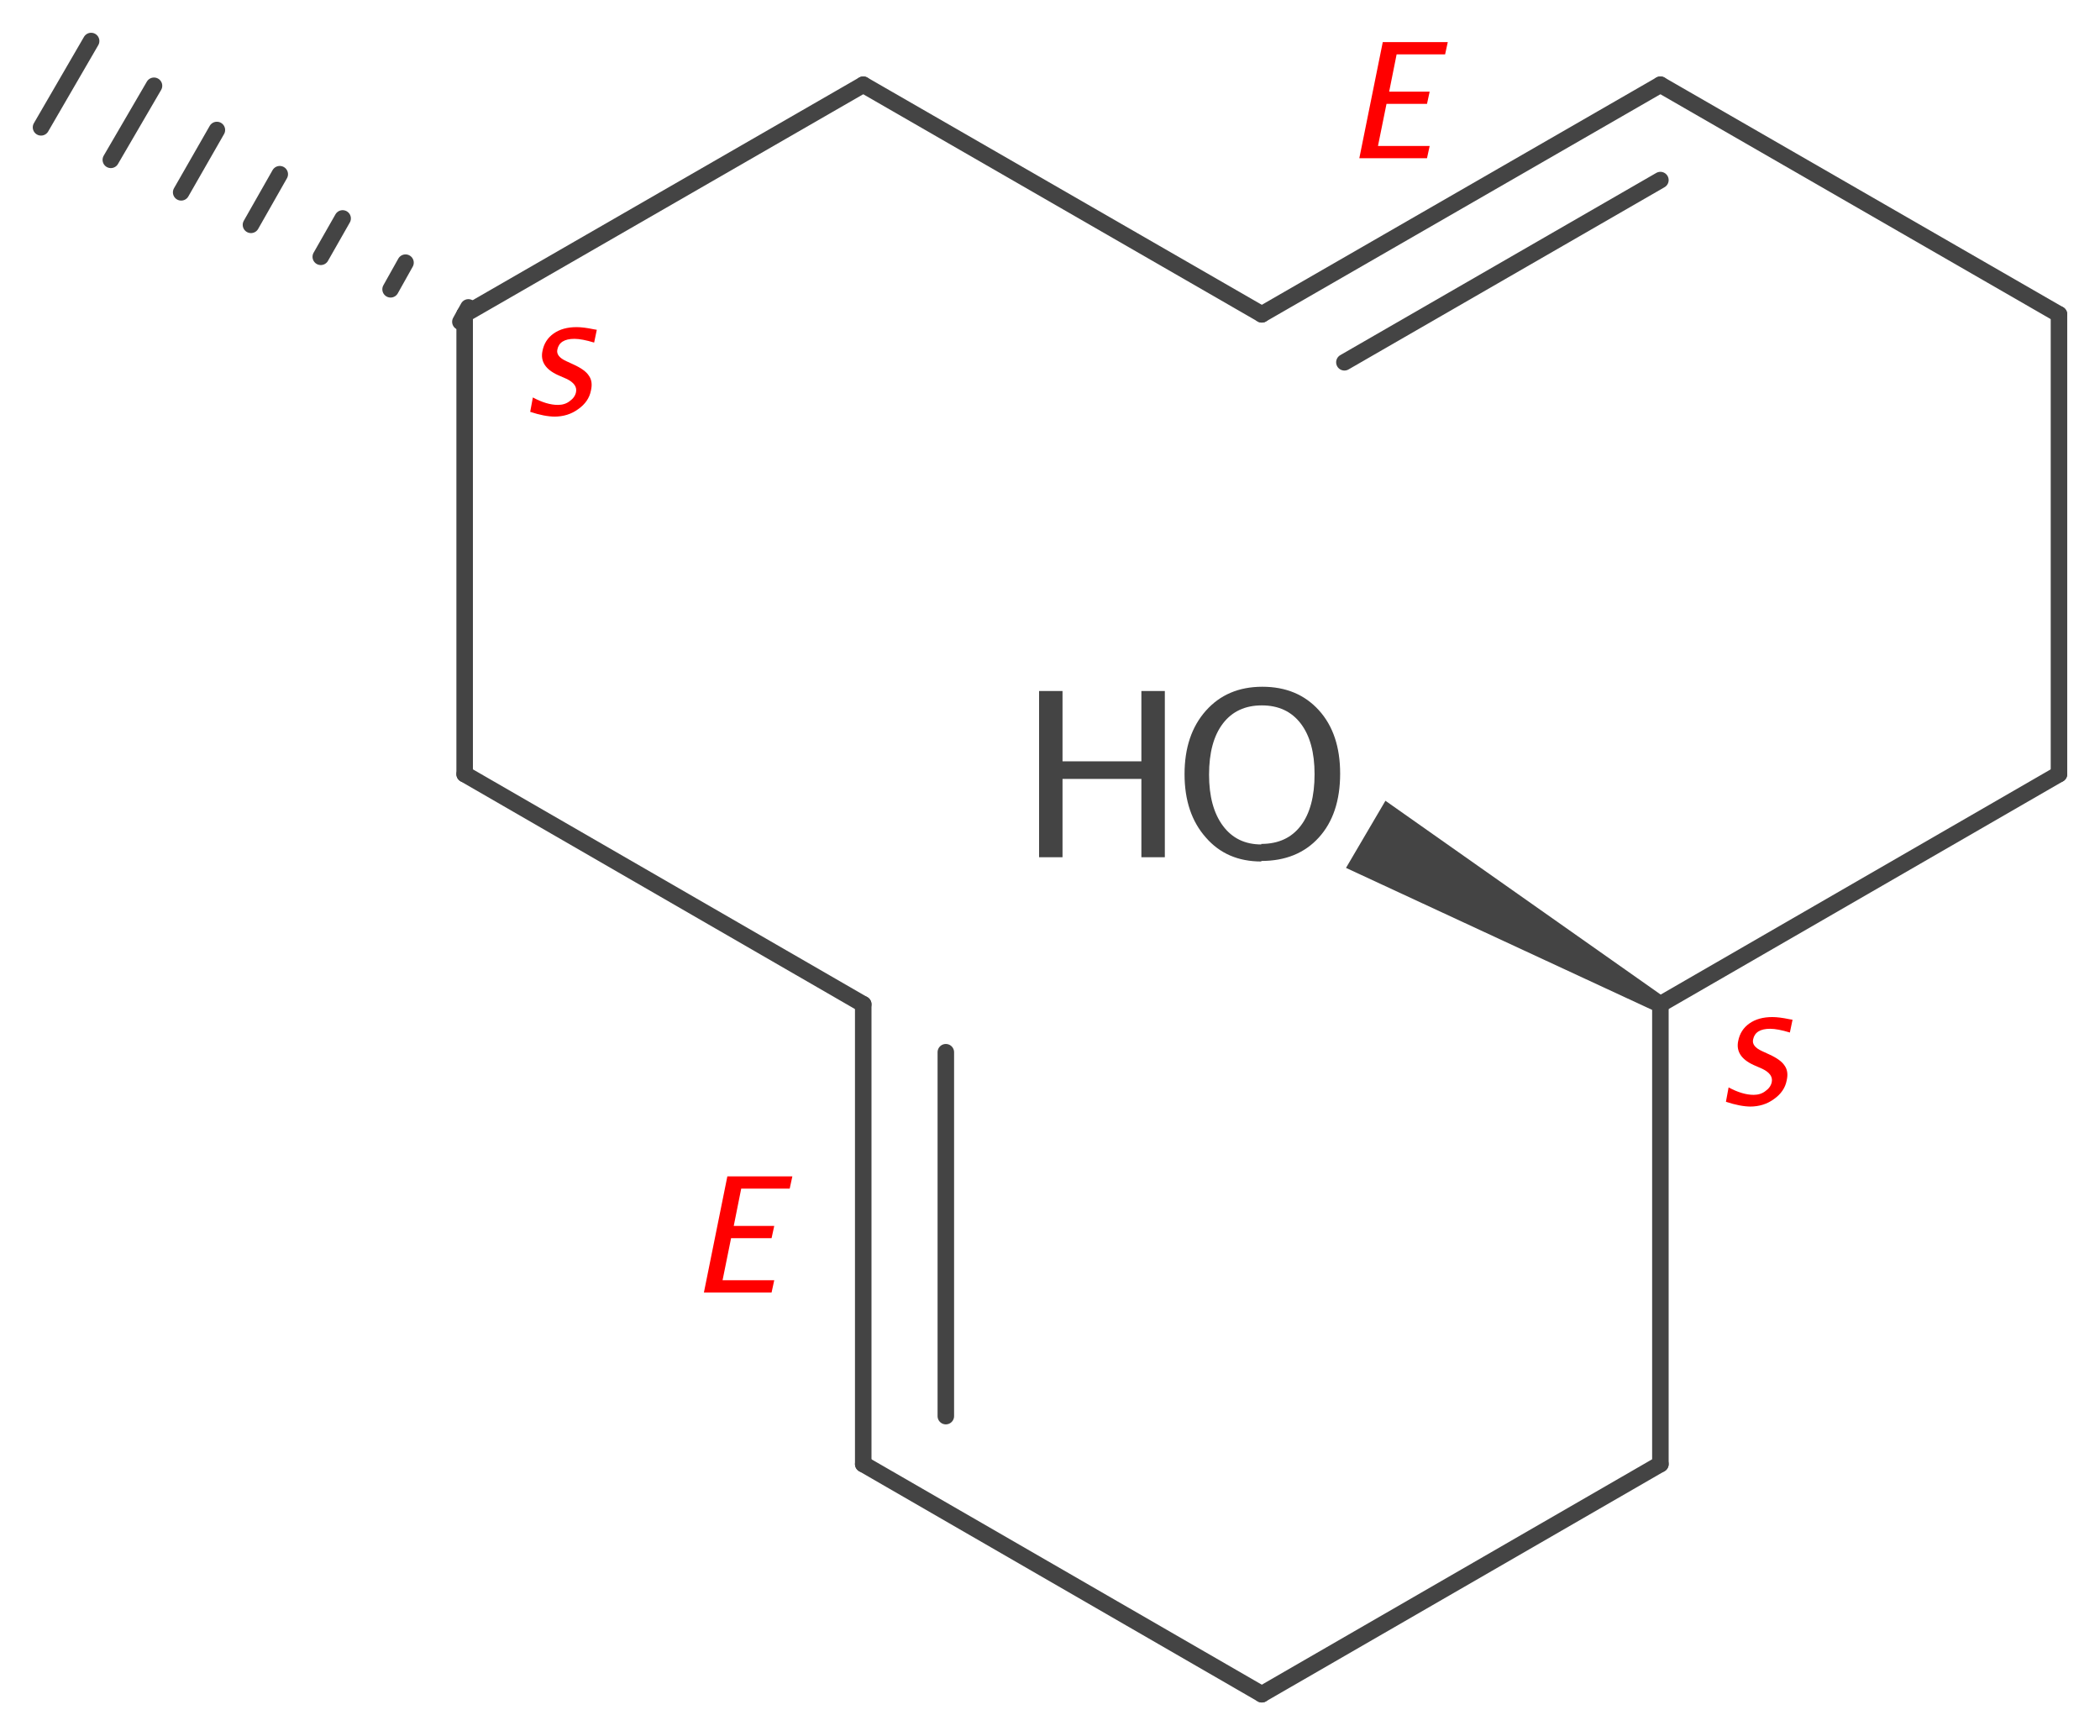
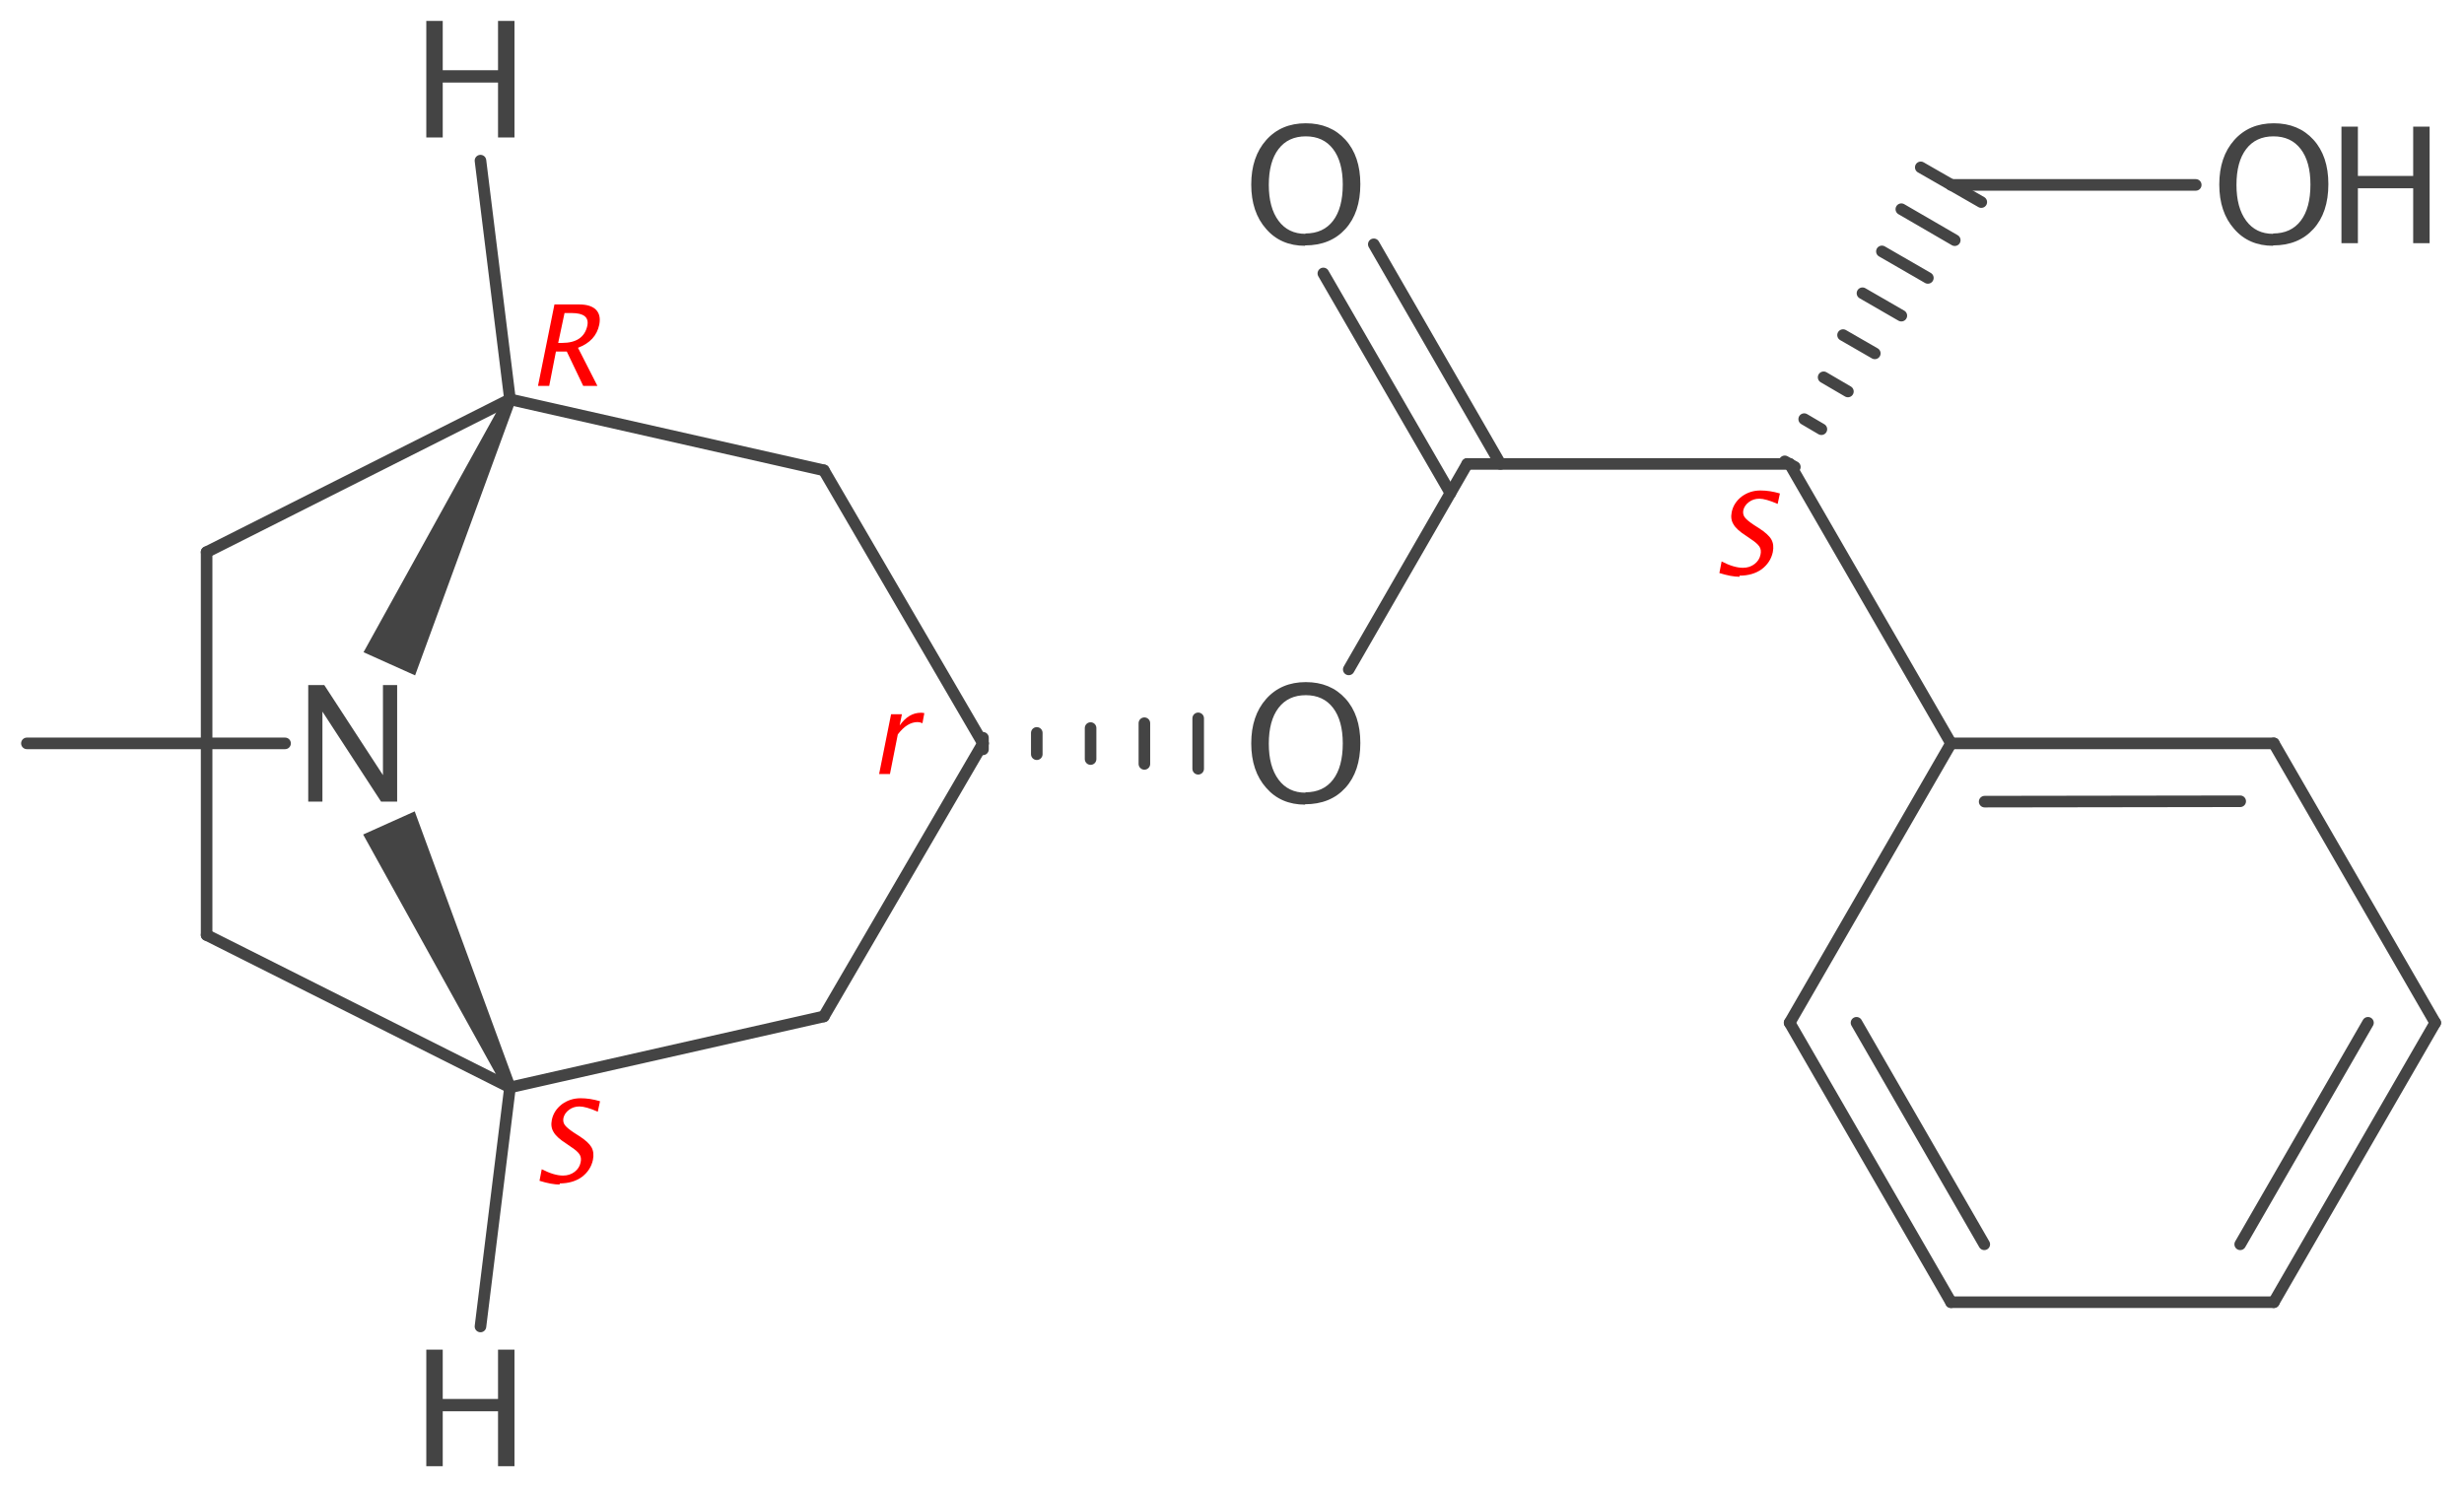
- <svg xmlns="http://www.w3.org/2000/svg" version="1.2" width="39.41mm" height="32.57mm" viewBox="0 0 39.41 32.57">
-   <g stroke-linecap="round" stroke-linejoin="round" stroke="#444444" stroke-width=".31" fill="#FF0000">
-     <rect x=".0" y=".0" width="40.0" height="33.0" fill="#FFFFFF" stroke="none" />
+ <svg xmlns="http://www.w3.org/2000/svg" version="1.2" width="65.95mm" height="39.81mm" viewBox="0 0 65.95 39.81">
+   <g stroke-linecap="round" stroke-linejoin="round" stroke="#444444" stroke-width=".31" fill="#444444">
+     <rect x=".0" y=".0" width="66.0" height="40.0" fill="#FFFFFF" stroke="none" />
    <g id="mol1" class="mol">
-       <line id="mol1bnd1" class="bond" x1="38.64" y1="14.53" x2="38.64" y2="5.9" />
-       <line id="mol1bnd2" class="bond" x1="38.64" y1="5.9" x2="31.16" y2="1.59" />
-       <g id="mol1bnd3" class="bond">
-         <line x1="31.16" y1="1.59" x2="23.68" y2="5.9" />
-         <line x1="31.16" y1="3.38" x2="25.23" y2="6.8" />
+       <line id="mol1bnd1" class="bond" x1="13.65" y1="29.11" x2="22.05" y2="27.21" />
+       <line id="mol1bnd2" class="bond" x1="13.65" y1="29.11" x2="5.53" y2="25.03" />
+       <line id="mol1bnd3" class="bond" x1="26.31" y1="19.9" x2="22.05" y2="12.59" />
+       <line id="mol1bnd4" class="bond" x1="26.31" y1="19.9" x2="22.05" y2="27.21" />
+       <g id="mol1bnd5" class="bond">
+         <line x1="26.31" y1="19.75" x2="26.31" y2="20.06" />
+         <line x1="27.75" y1="19.62" x2="27.75" y2="20.19" />
+         <line x1="29.19" y1="19.49" x2="29.19" y2="20.32" />
+         <line x1="30.63" y1="19.36" x2="30.63" y2="20.45" />
+         <line x1="32.07" y1="19.23" x2="32.07" y2="20.58" />
      </g>
-       <line id="mol1bnd4" class="bond" x1="23.68" y1="5.9" x2="16.2" y2="1.59" />
-       <line id="mol1bnd5" class="bond" x1="16.2" y1="1.59" x2="8.72" y2="5.9" />
-       <g id="mol1bnd6" class="bond">
-         <line x1="8.64" y1="6.04" x2="8.79" y2="5.77" />
-         <line x1="7.33" y1="5.43" x2="7.61" y2="4.93" />
-         <line x1="6.02" y1="4.82" x2="6.43" y2="4.1" />
-         <line x1="4.71" y1="4.22" x2="5.25" y2="3.27" />
-         <line x1="3.4" y1="3.61" x2="4.07" y2="2.44" />
-         <line x1="2.08" y1="3.0" x2="2.89" y2="1.61" />
-         <line x1=".77" y1="2.39" x2="1.71" y2=".77" />
+       <line id="mol1bnd6" class="bond" x1="22.05" y1="12.59" x2="13.65" y2="10.69" />
+       <line id="mol1bnd7" class="bond" x1="13.65" y1="10.69" x2="5.53" y2="14.78" />
+       <line id="mol1bnd8" class="bond" x1="7.63" y1="19.9" x2=".72" y2="19.9" />
+       <line id="mol1bnd9" class="bond" x1="5.53" y1="14.78" x2="5.53" y2="25.03" />
+       <line id="mol1bnd10" class="bond" x1="36.1" y1="17.92" x2="39.27" y2="12.42" />
+       <g id="mol1bnd11" class="bond">
+         <line x1="47.77" y1="12.35" x2="48.04" y2="12.5" />
+         <line x1="48.29" y1="11.22" x2="48.75" y2="11.49" />
+         <line x1="48.81" y1="10.1" x2="49.46" y2="10.48" />
+         <line x1="49.33" y1="8.97" x2="50.18" y2="9.46" />
+         <line x1="49.85" y1="7.85" x2="50.89" y2="8.45" />
+         <line x1="50.37" y1="6.73" x2="51.6" y2="7.44" />
+         <line x1="50.89" y1="5.6" x2="52.32" y2="6.43" />
+         <line x1="51.41" y1="4.48" x2="53.03" y2="5.41" />
      </g>
-       <line id="mol1bnd7" class="bond" x1="8.72" y1="5.9" x2="8.72" y2="14.53" />
-       <line id="mol1bnd8" class="bond" x1="8.72" y1="14.53" x2="16.2" y2="18.85" />
-       <g id="mol1bnd9" class="bond">
-         <line x1="16.2" y1="27.48" x2="16.2" y2="18.85" />
-         <line x1="17.75" y1="26.58" x2="17.75" y2="19.75" />
+       <line id="mol1bnd12" class="bond" x1="52.22" y1="4.95" x2="58.77" y2="4.95" />
+       <line id="mol1bnd13" class="bond" x1="47.9" y1="12.42" x2="39.27" y2="12.42" />
+       <line id="mol1bnd14" class="bond" x1="47.9" y1="12.42" x2="52.22" y2="19.9" />
+       <g id="mol1bnd15" class="bond">
+         <line x1="38.82" y1="13.2" x2="35.42" y2="7.32" />
+         <line x1="40.16" y1="12.42" x2="36.77" y2="6.54" />
      </g>
-       <line id="mol1bnd10" class="bond" x1="16.2" y1="27.48" x2="23.68" y2="31.8" />
-       <line id="mol1bnd11" class="bond" x1="23.68" y1="31.8" x2="31.16" y2="27.48" />
-       <line id="mol1bnd12" class="bond" x1="31.16" y1="27.48" x2="31.16" y2="18.85" />
-       <line id="mol1bnd13" class="bond" x1="38.64" y1="14.53" x2="31.16" y2="18.85" />
-       <path id="mol1bnd14" class="bond" d="M31.08 18.99l.16 -.27l-5.24 -3.69l-.37 .63l-.37 .63z" stroke="none" fill="#444444" />
-       <g id="mol1atm2" class="atom">
-         <path d="M23.67 16.17q-.65 .0 -1.04 -.45q-.4 -.45 -.4 -1.19q.0 -.74 .4 -1.19q.4 -.45 1.06 -.45q.66 .0 1.06 .44q.4 .44 .4 1.19q.0 .76 -.4 1.2q-.4 .44 -1.08 .44zM23.67 15.84q.48 .0 .74 -.34q.26 -.34 .26 -.97q.0 -.61 -.26 -.95q-.26 -.34 -.73 -.34q-.47 .0 -.73 .34q-.26 .34 -.26 .96q.0 .61 .26 .96q.26 .35 .72 .35z" stroke="none" fill="#444444" />
-         <path d="M19.5 16.09v-3.12h.44v1.32h1.48v-1.32h.44v3.12h-.44v-1.47h-1.48v1.47z" stroke="none" fill="#444444" />
+       <line id="mol1bnd16" class="bond" x1="52.22" y1="19.9" x2="47.9" y2="27.38" />
+       <g id="mol1bnd17" class="bond">
+         <line x1="60.86" y1="19.9" x2="52.22" y2="19.9" />
+         <line x1="59.96" y1="21.45" x2="53.12" y2="21.46" />
      </g>
-       <path d="M10.42 7.82q-.2 .0 -.47 -.09l.05 -.27q.26 .14 .47 .14q.13 .0 .22 -.07q.1 -.07 .12 -.17q.03 -.15 -.18 -.25l-.16 -.07q-.35 -.16 -.29 -.45q.04 -.21 .21 -.33q.17 -.12 .43 -.12q.13 .0 .32 .04l.06 .01l-.05 .24q-.23 -.07 -.37 -.07q-.28 .0 -.32 .2q-.03 .13 .17 .22l.13 .06q.22 .1 .29 .21q.08 .11 .04 .28q-.04 .21 -.24 .35q-.19 .14 -.45 .14z" stroke="none" />
-       <path d="M32.86 20.77q-.2 .0 -.47 -.09l.05 -.27q.26 .14 .47 .14q.13 .0 .22 -.07q.1 -.07 .12 -.17q.03 -.15 -.18 -.25l-.16 -.07q-.35 -.16 -.29 -.45q.04 -.21 .21 -.33q.17 -.12 .43 -.12q.13 .0 .32 .04l.06 .01l-.05 .24q-.23 -.07 -.37 -.07q-.28 .0 -.32 .2q-.03 .13 .17 .22l.13 .06q.22 .1 .29 .21q.08 .11 .04 .28q-.04 .21 -.24 .35q-.19 .14 -.45 .14z" stroke="none" />
-       <path class="annotation" d="M25.51 2.97l.44 -2.18h1.22l-.05 .23h-.91l-.14 .7h.76l-.05 .23h-.76l-.16 .79h.97l-.05 .23z" stroke="none" />
-       <path class="annotation" d="M13.21 24.26l.44 -2.18h1.22l-.05 .23h-.91l-.14 .7h.76l-.05 .23h-.76l-.16 .79h.97l-.05 .23z" stroke="none" />
+       <g id="mol1bnd18" class="bond">
+         <line x1="47.9" y1="27.38" x2="52.22" y2="34.86" />
+         <line x1="49.69" y1="27.38" x2="53.11" y2="33.31" />
+       </g>
+       <line id="mol1bnd19" class="bond" x1="60.86" y1="19.9" x2="65.18" y2="27.38" />
+       <line id="mol1bnd20" class="bond" x1="52.22" y1="34.86" x2="60.86" y2="34.86" />
+       <g id="mol1bnd21" class="bond">
+         <line x1="60.86" y1="34.86" x2="65.18" y2="27.38" />
+         <line x1="59.96" y1="33.31" x2="63.38" y2="27.38" />
+       </g>
+       <path id="mol1bnd22" class="bond" d="M13.51 29.18l.28 -.13l-2.69 -7.33l-.69 .31l-.69 .31z" stroke="none" />
+       <path id="mol1bnd23" class="bond" d="M13.79 10.76l-.28 -.13l-3.78 6.83l.69 .31l.69 .31z" stroke="none" />
+       <line id="mol1bnd24" class="bond" x1="13.65" y1="10.69" x2="12.86" y2="4.3" />
+       <line id="mol1bnd25" class="bond" x1="13.65" y1="29.11" x2="12.86" y2="35.51" />
+       <path id="mol1atm2" class="atom" d="M34.93 6.58q-.65 .0 -1.04 -.45q-.4 -.45 -.4 -1.19q.0 -.74 .4 -1.19q.4 -.45 1.06 -.45q.66 .0 1.06 .44q.4 .44 .4 1.19q.0 .76 -.4 1.2q-.4 .44 -1.08 .44zM34.94 6.25q.48 .0 .74 -.34q.26 -.34 .26 -.97q.0 -.61 -.26 -.95q-.26 -.34 -.73 -.34q-.47 .0 -.73 .34q-.26 .34 -.26 .96q.0 .61 .26 .96q.26 .35 .72 .35z" stroke="none" />
+       <g id="mol1atm3" class="atom">
+         <path d="M60.84 6.58q-.65 .0 -1.04 -.45q-.4 -.45 -.4 -1.19q.0 -.74 .4 -1.19q.4 -.45 1.06 -.45q.66 .0 1.06 .44q.4 .44 .4 1.19q.0 .76 -.4 1.2q-.4 .44 -1.08 .44zM60.84 6.25q.48 .0 .74 -.34q.26 -.34 .26 -.97q.0 -.61 -.26 -.95q-.26 -.34 -.73 -.34q-.47 .0 -.73 .34q-.26 .34 -.26 .96q.0 .61 .26 .96q.26 .35 .72 .35z" stroke="none" />
+         <path d="M62.67 6.51v-3.12h.44v1.32h1.48v-1.32h.44v3.12h-.44v-1.47h-1.48v1.47z" stroke="none" />
+       </g>
+       <path id="mol1atm8" class="atom" d="M34.93 21.54q-.65 .0 -1.04 -.45q-.4 -.45 -.4 -1.19q.0 -.74 .4 -1.19q.4 -.45 1.06 -.45q.66 .0 1.06 .44q.4 .44 .4 1.19q.0 .76 -.4 1.2q-.4 .44 -1.08 .44zM34.94 21.21q.48 .0 .74 -.34q.26 -.34 .26 -.97q.0 -.61 -.26 -.95q-.26 -.34 -.73 -.34q-.47 .0 -.73 .34q-.26 .34 -.26 .96q.0 .61 .26 .96q.26 .35 .72 .35z" stroke="none" />
+       <path id="mol1atm18" class="atom" d="M8.25 21.46v-3.12h.43l1.57 2.41v-2.41h.38v3.12h-.43l-1.57 -2.41v2.41z" stroke="none" />
+       <path id="mol1atm22" class="atom" d="M11.41 39.25v-3.12h.44v1.32h1.48v-1.32h.44v3.12h-.44v-1.47h-1.48v1.47z" stroke="none" />
+       <path id="mol1atm23" class="atom" d="M11.41 3.68v-3.12h.44v1.32h1.48v-1.32h.44v3.12h-.44v-1.47h-1.48v1.47z" stroke="none" />
+       <path d="M14.98 31.71q-.22 .0 -.54 -.1l.06 -.31q.33 .17 .57 .17q.18 .0 .31 -.1q.13 -.1 .16 -.25q.03 -.13 -.03 -.22q-.06 -.09 -.23 -.2l-.13 -.09q-.25 -.16 -.33 -.3q-.09 -.14 -.05 -.33q.05 -.25 .27 -.42q.22 -.16 .5 -.16q.25 .0 .52 .08l-.06 .28q-.32 -.14 -.49 -.14q-.16 .0 -.28 .09q-.12 .09 -.15 .22q-.02 .11 .04 .19q.06 .08 .24 .2l.14 .09q.25 .16 .33 .3q.08 .14 .04 .34q-.06 .28 -.3 .46q-.24 .17 -.59 .17z" stroke="none" fill="#FF0000" />
+       <path d="M23.53 20.72l.32 -1.6h.29l-.06 .3q.24 -.34 .57 -.34q.04 .0 .09 .01l-.05 .27q-.07 -.03 -.13 -.03q-.28 .0 -.53 .33l-.21 1.06z" stroke="none" fill="#FF0000" />
+       <path d="M14.4 10.33l.44 -2.18h.66q.31 .0 .45 .14q.14 .14 .09 .4q-.09 .44 -.57 .62l.52 1.02h-.38l-.44 -.92h-.29l-.18 .92zM14.94 9.18h.1q.58 .0 .68 -.46q.07 -.34 -.42 -.34h-.19z" stroke="none" fill="#FF0000" />
+       <path d="M46.56 15.44q-.22 .0 -.54 -.1l.06 -.31q.33 .17 .57 .17q.18 .0 .31 -.1q.13 -.1 .16 -.25q.03 -.13 -.03 -.22q-.06 -.09 -.23 -.2l-.13 -.09q-.25 -.16 -.33 -.3q-.09 -.14 -.05 -.33q.05 -.25 .27 -.42q.22 -.16 .5 -.16q.25 .0 .52 .08l-.06 .28q-.32 -.14 -.49 -.14q-.16 .0 -.28 .09q-.12 .09 -.15 .22q-.02 .11 .04 .19q.06 .08 .24 .2l.14 .09q.25 .16 .33 .3q.08 .14 .04 .34q-.06 .28 -.3 .46q-.24 .17 -.59 .17z" stroke="none" fill="#FF0000" />
    </g>
  </g>
</svg>
